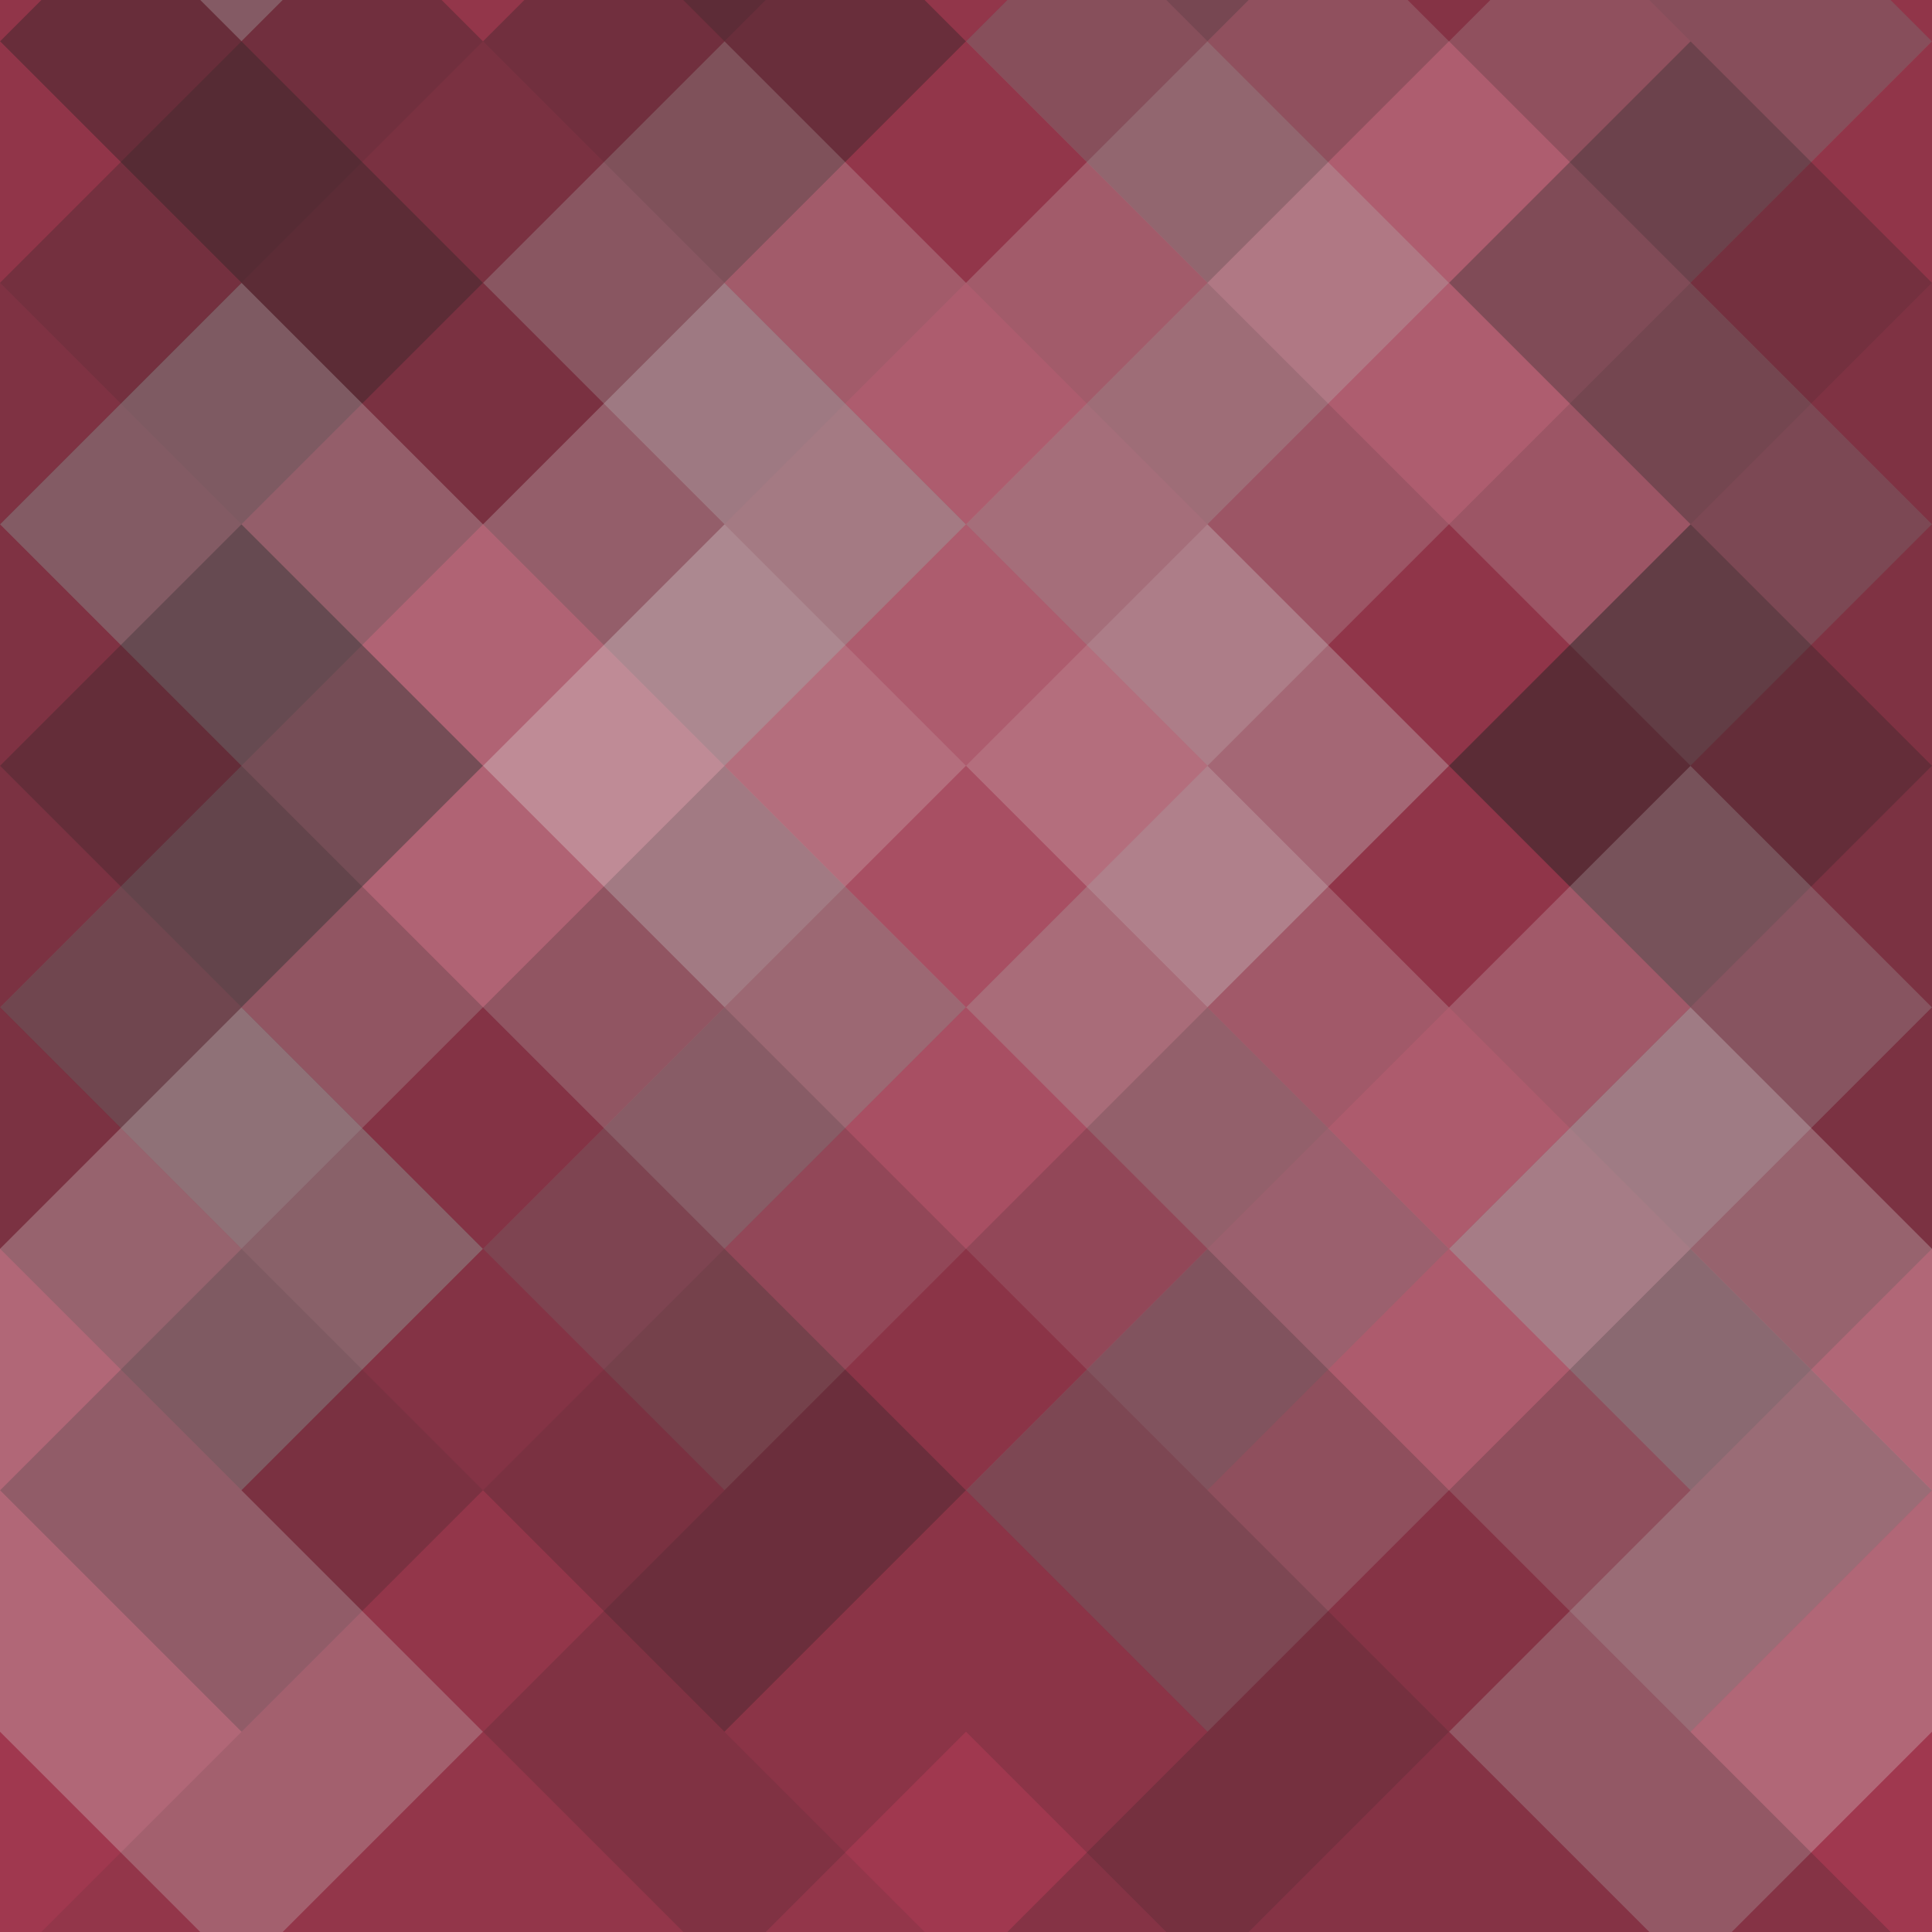
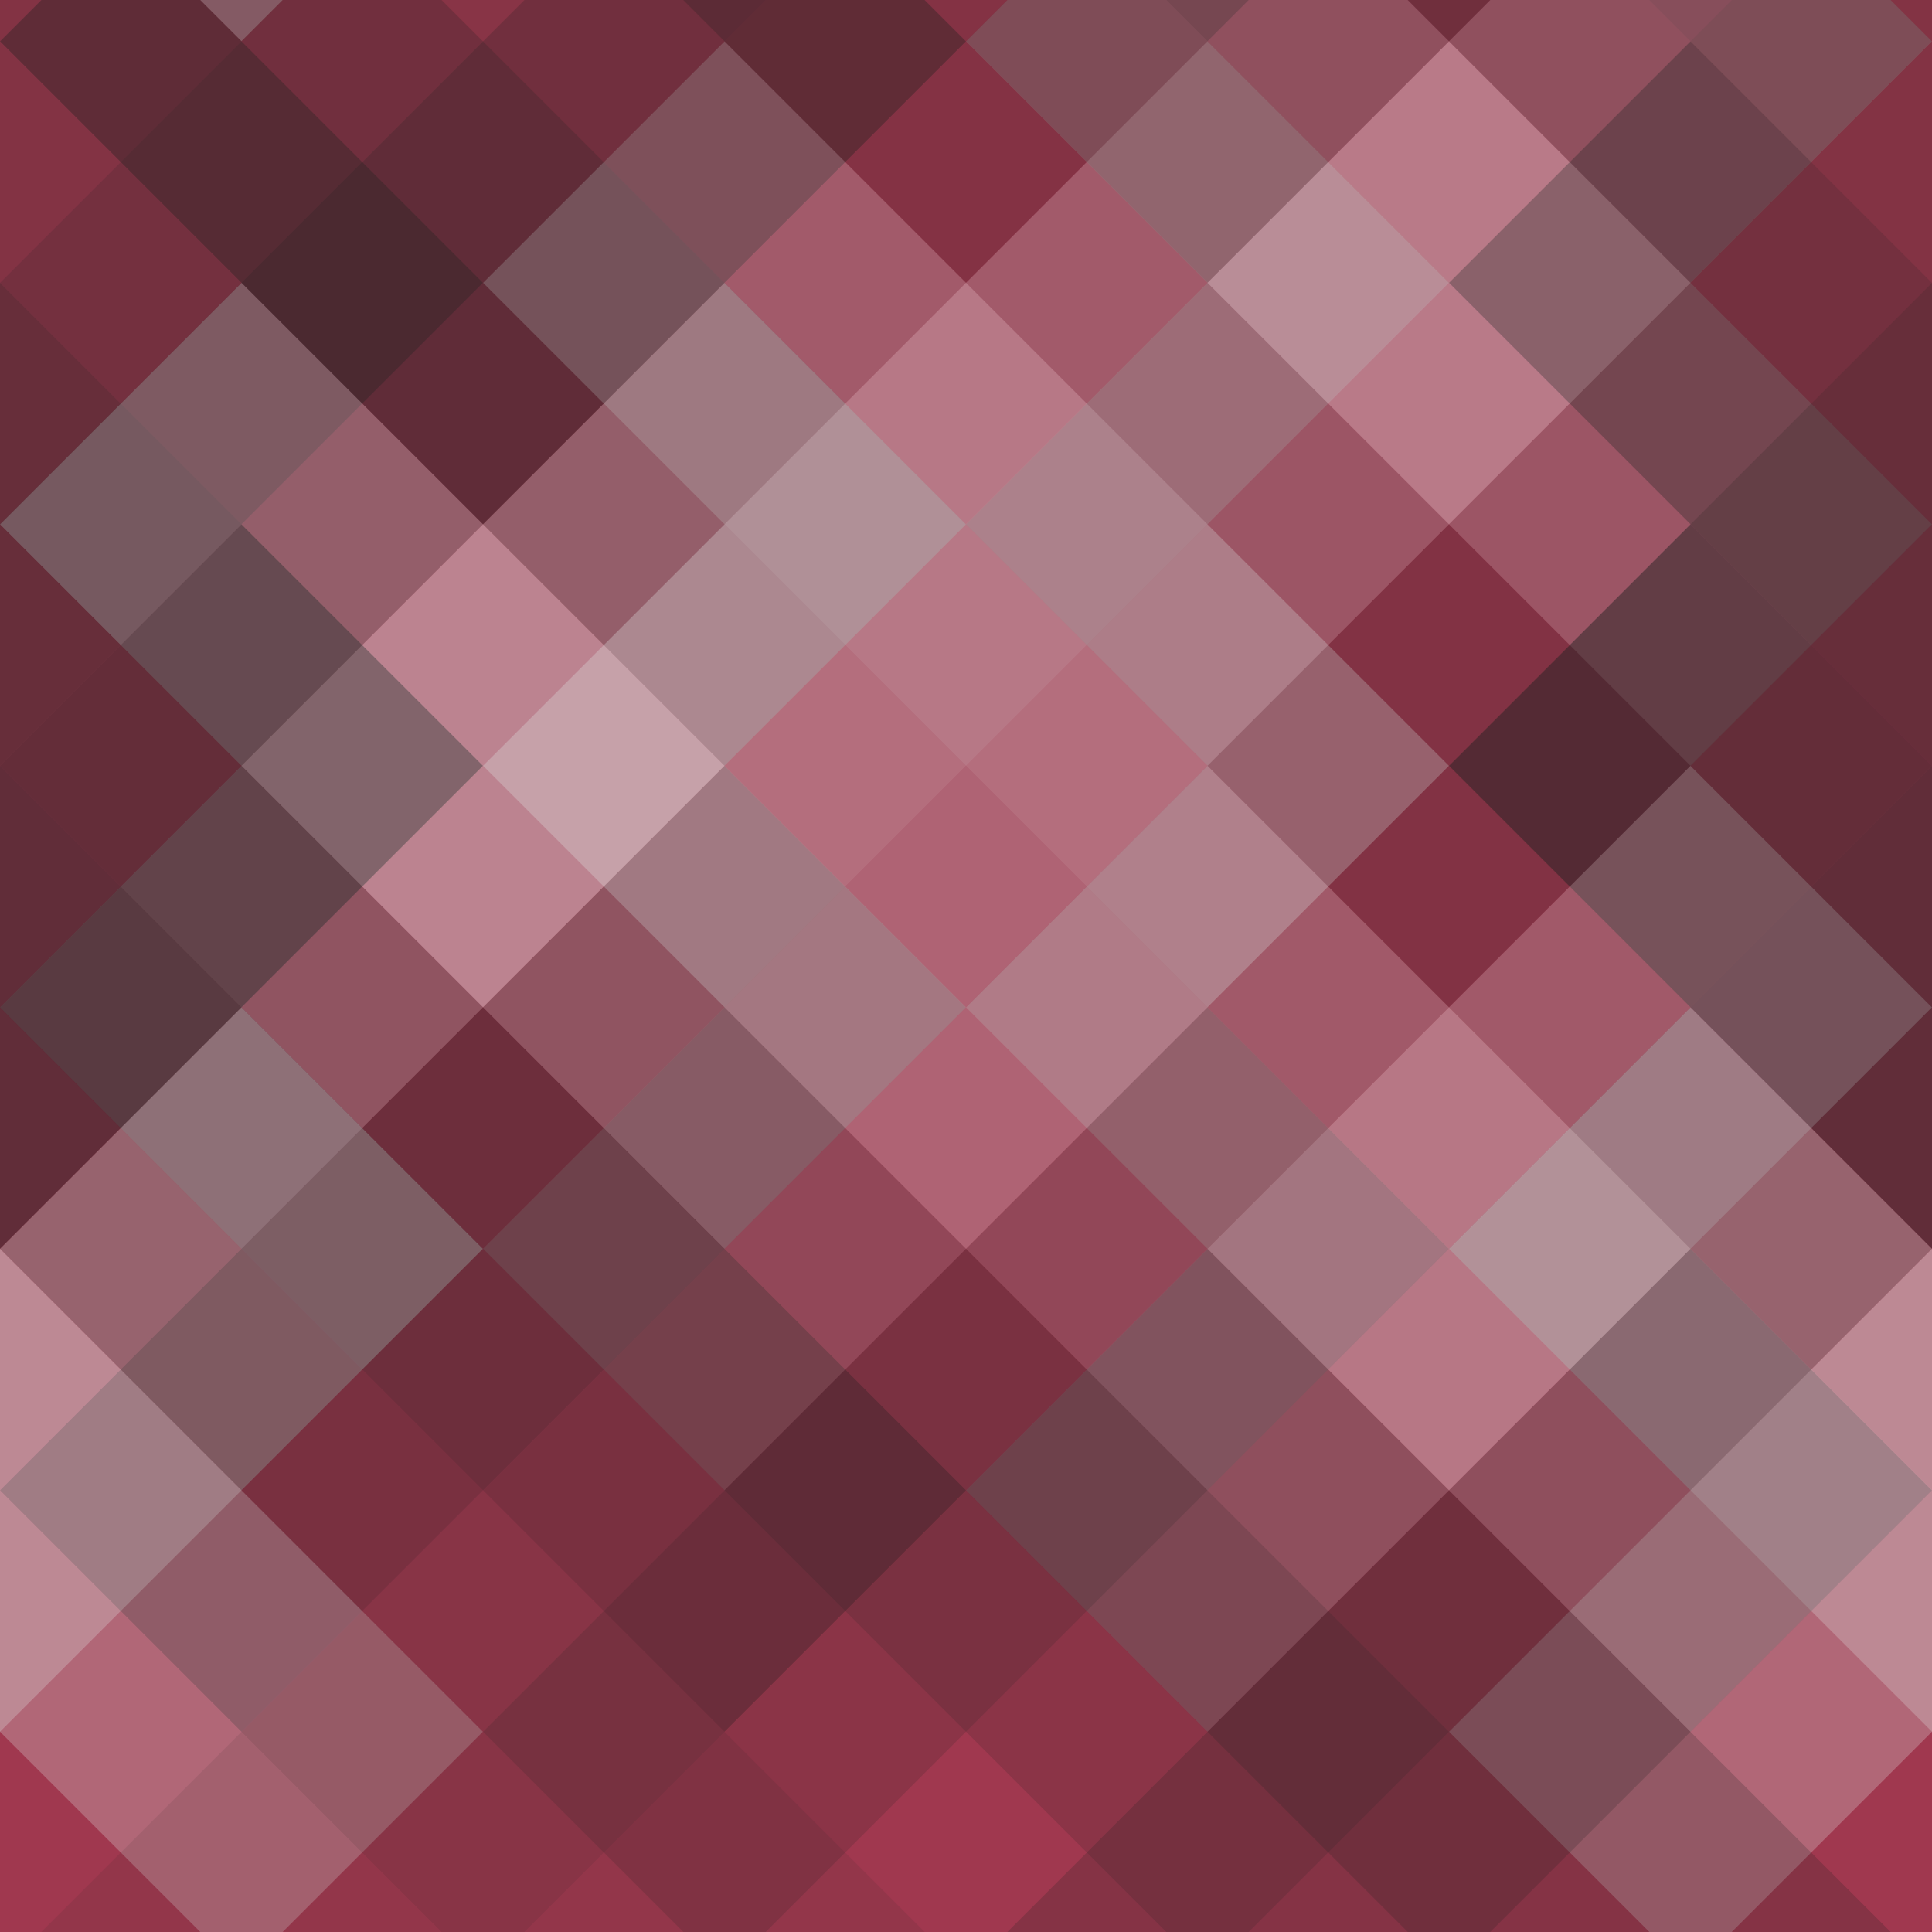
<svg xmlns="http://www.w3.org/2000/svg" height="271.584" width="271.584">
  <rect fill="rgb(160,56,79)" height="100%" width="100%" x="0" y="0" />
-   <g fill="#222" style="opacity:0.124;" transform="translate(-67.896, -67.896) rotate(45, 67.896, 67.896)">
+   <g fill="#222" fill-opacity="0.124" transform="translate(-67.896, -67.896) rotate(45, 67.896, 67.896)">
    <rect height="144" width="48" x="48" y="0" />
    <rect height="48" width="144" x="0" y="48" />
  </g>
-   <g fill="#222" style="opacity:0.124;" transform="translate(203.688, -67.896) rotate(45, 67.896, 67.896)">
+   <g fill="#222" fill-opacity="0.124" transform="translate(203.688, -67.896) rotate(45, 67.896, 67.896)">
    <rect height="144" width="48" x="48" y="0" />
    <rect height="48" width="144" x="0" y="48" />
  </g>
-   <g fill="#222" style="opacity:0.124;" transform="translate(-67.896, 509.22) rotate(45, 67.896, 67.896)">
+   <g fill="#222" fill-opacity="0.124" transform="translate(-67.896, 509.22) rotate(45, 67.896, 67.896)">
    <rect height="144" width="48" x="48" y="0" />
    <rect height="48" width="144" x="0" y="48" />
  </g>
-   <g fill="#222" style="opacity:0.124;" transform="translate(203.688, -339.48) rotate(45, 67.896, 67.896)">
+   <g fill="#222" fill-opacity="0.124" transform="translate(203.688, -339.48) rotate(45, 67.896, 67.896)">
    <rect height="144" width="48" x="48" y="0" />
    <rect height="48" width="144" x="0" y="48" />
  </g>
-   <g fill="#222" style="opacity:0.298;" transform="translate(0, -33.948) rotate(45, 67.896, 67.896)">
+   <g fill="#222" fill-opacity="0.298" transform="translate(0, -33.948) rotate(45, 67.896, 67.896)">
    <rect height="144" width="48" x="48" y="0" />
    <rect height="48" width="144" x="0" y="48" />
  </g>
-   <g fill="#222" style="opacity:0.298;" transform="translate(0, 475.272) rotate(45, 67.896, 67.896)">
+   <g fill="#222" fill-opacity="0.298" transform="translate(0, 475.272) rotate(45, 67.896, 67.896)">
    <rect height="144" width="48" x="48" y="0" />
    <rect height="48" width="144" x="0" y="48" />
  </g>
-   <g fill="#222" style="opacity:0.113;" transform="translate(67.896, -67.896) rotate(45, 67.896, 67.896)">
+   <g fill="#222" fill-opacity="0.113" transform="translate(67.896, -67.896) rotate(45, 67.896, 67.896)">
    <rect height="144" width="48" x="48" y="0" />
    <rect height="48" width="144" x="0" y="48" />
  </g>
-   <g fill="#222" style="opacity:0.113;" transform="translate(67.896, 509.22) rotate(45, 67.896, 67.896)">
+   <g fill="#222" fill-opacity="0.113" transform="translate(67.896, 509.22) rotate(45, 67.896, 67.896)">
    <rect height="144" width="48" x="48" y="0" />
    <rect height="48" width="144" x="0" y="48" />
  </g>
-   <g fill="#ddd" style="opacity:0.222;" transform="translate(135.792, -33.948) rotate(45, 67.896, 67.896)">
+   <g fill="#ddd" fill-opacity="0.222" transform="translate(135.792, -33.948) rotate(45, 67.896, 67.896)">
    <rect height="144" width="48" x="48" y="0" />
    <rect height="48" width="144" x="0" y="48" />
  </g>
-   <g fill="#ddd" style="opacity:0.222;" transform="translate(135.792, 475.272) rotate(45, 67.896, 67.896)">
+   <g fill="#ddd" fill-opacity="0.222" transform="translate(135.792, 475.272) rotate(45, 67.896, 67.896)">
    <rect height="144" width="48" x="48" y="0" />
    <rect height="48" width="144" x="0" y="48" />
  </g>
-   <g fill="#222" style="opacity:0.264;" transform="translate(-67.896, 0) rotate(45, 67.896, 67.896)">
+   <g fill="#222" fill-opacity="0.264" transform="translate(-67.896, 0) rotate(45, 67.896, 67.896)">
    <rect height="144" width="48" x="48" y="0" />
    <rect height="48" width="144" x="0" y="48" />
  </g>
-   <g fill="#222" style="opacity:0.264;" transform="translate(203.688, 0) rotate(45, 67.896, 67.896)">
+   <g fill="#222" fill-opacity="0.264" transform="translate(203.688, 0) rotate(45, 67.896, 67.896)">
    <rect height="144" width="48" x="48" y="0" />
    <rect height="48" width="144" x="0" y="48" />
  </g>
-   <g fill="#ddd" style="opacity:0.262;" transform="translate(0, 33.94801) rotate(45, 67.896, 67.896)">
+   <g fill="#ddd" fill-opacity="0.262" transform="translate(0, 33.94801) rotate(45, 67.896, 67.896)">
    <rect height="144" width="48" x="48" y="0" />
    <rect height="48" width="144" x="0" y="48" />
  </g>
-   <g fill="#ddd" style="opacity:0.225;" transform="translate(67.896, 0) rotate(45, 67.896, 67.896)">
+   <g fill="#ddd" fill-opacity="0.225" transform="translate(67.896, 0) rotate(45, 67.896, 67.896)">
    <rect height="144" width="48" x="48" y="0" />
    <rect height="48" width="144" x="0" y="48" />
  </g>
-   <g fill="#222" style="opacity:0.127;" transform="translate(135.792, 33.94801) rotate(45, 67.896, 67.896)">
+   <g fill="#222" fill-opacity="0.127" transform="translate(135.792, 33.94801) rotate(45, 67.896, 67.896)">
    <rect height="144" width="48" x="48" y="0" />
    <rect height="48" width="144" x="0" y="48" />
  </g>
-   <g fill="#222" style="opacity:0.295;" transform="translate(-67.896, 67.89601) rotate(45, 67.896, 67.896)">
+   <g fill="#222" fill-opacity="0.295" transform="translate(-67.896, 67.89601) rotate(45, 67.896, 67.896)">
    <rect height="144" width="48" x="48" y="0" />
    <rect height="48" width="144" x="0" y="48" />
  </g>
-   <g fill="#222" style="opacity:0.295;" transform="translate(203.688, 67.89601) rotate(45, 67.896, 67.896)">
+   <g fill="#222" fill-opacity="0.295" transform="translate(203.688, 67.89601) rotate(45, 67.896, 67.896)">
    <rect height="144" width="48" x="48" y="0" />
    <rect height="48" width="144" x="0" y="48" />
  </g>
-   <g fill="#222" style="opacity:0.226;" transform="translate(0, 101.844) rotate(45, 67.896, 67.896)">
+   <g fill="#222" fill-opacity="0.226" transform="translate(0, 101.844) rotate(45, 67.896, 67.896)">
    <rect height="144" width="48" x="48" y="0" />
    <rect height="48" width="144" x="0" y="48" />
  </g>
-   <g fill="#ddd" style="opacity:0.144;" transform="translate(67.896, 67.89601) rotate(45, 67.896, 67.896)">
+   <g fill="#ddd" fill-opacity="0.144" transform="translate(67.896, 67.89601) rotate(45, 67.896, 67.896)">
    <rect height="144" width="48" x="48" y="0" />
    <rect height="48" width="144" x="0" y="48" />
  </g>
-   <g fill="#ddd" style="opacity:0.213;" transform="translate(135.792, 101.844) rotate(45, 67.896, 67.896)">
+   <g fill="#ddd" fill-opacity="0.213" transform="translate(135.792, 101.844) rotate(45, 67.896, 67.896)">
    <rect height="144" width="48" x="48" y="0" />
    <rect height="48" width="144" x="0" y="48" />
  </g>
-   <g fill="#ddd" style="opacity:0.287;" transform="translate(-67.896, 135.792) rotate(45, 67.896, 67.896)">
+   <g fill="#ddd" fill-opacity="0.287" transform="translate(-67.896, 135.792) rotate(45, 67.896, 67.896)">
    <rect height="144" width="48" x="48" y="0" />
    <rect height="48" width="144" x="0" y="48" />
  </g>
-   <g fill="#ddd" style="opacity:0.287;" transform="translate(203.688, 135.792) rotate(45, 67.896, 67.896)">
+   <g fill="#ddd" fill-opacity="0.287" transform="translate(203.688, 135.792) rotate(45, 67.896, 67.896)">
    <rect height="144" width="48" x="48" y="0" />
    <rect height="48" width="144" x="0" y="48" />
  </g>
-   <g fill="#ddd" style="opacity:0.287;" transform="translate(-67.896, -135.792) rotate(45, 67.896, 67.896)">
+   <g fill="#ddd" fill-opacity="0.287" transform="translate(-67.896, -135.792) rotate(45, 67.896, 67.896)">
    <rect height="144" width="48" x="48" y="0" />
    <rect height="48" width="144" x="0" y="48" />
  </g>
-   <g fill="#222" style="opacity:0.101;" transform="translate(0, 169.74) rotate(45, 67.896, 67.896)">
+   <g fill="#222" fill-opacity="0.101" transform="translate(0, 169.74) rotate(45, 67.896, 67.896)">
    <rect height="144" width="48" x="48" y="0" />
    <rect height="48" width="144" x="0" y="48" />
  </g>
-   <g fill="#222" style="opacity:0.101;" transform="translate(0, -101.844) rotate(45, 67.896, 67.896)">
+   <g fill="#222" fill-opacity="0.101" transform="translate(0, -101.844) rotate(45, 67.896, 67.896)">
    <rect height="144" width="48" x="48" y="0" />
    <rect height="48" width="144" x="0" y="48" />
  </g>
-   <g fill="#222" style="opacity:0.162;" transform="translate(67.896, 135.792) rotate(45, 67.896, 67.896)">
+   <g fill="#222" fill-opacity="0.162" transform="translate(67.896, 135.792) rotate(45, 67.896, 67.896)">
    <rect height="144" width="48" x="48" y="0" />
    <rect height="48" width="144" x="0" y="48" />
  </g>
-   <g fill="#222" style="opacity:0.162;" transform="translate(67.896, -135.792) rotate(45, 67.896, 67.896)">
+   <g fill="#222" fill-opacity="0.162" transform="translate(67.896, -135.792) rotate(45, 67.896, 67.896)">
    <rect height="144" width="48" x="48" y="0" />
    <rect height="48" width="144" x="0" y="48" />
  </g>
-   <g fill="#222" style="opacity:0.211;" transform="translate(135.792, 169.74) rotate(45, 67.896, 67.896)">
+   <g fill="#222" fill-opacity="0.211" transform="translate(135.792, 169.74) rotate(45, 67.896, 67.896)">
    <rect height="144" width="48" x="48" y="0" />
    <rect height="48" width="144" x="0" y="48" />
  </g>
-   <g fill="#222" style="opacity:0.211;" transform="translate(135.792, -101.844) rotate(45, 67.896, 67.896)">
+   <g fill="#222" fill-opacity="0.211" transform="translate(135.792, -101.844) rotate(45, 67.896, 67.896)">
    <rect height="144" width="48" x="48" y="0" />
    <rect height="48" width="144" x="0" y="48" />
  </g>
</svg>
